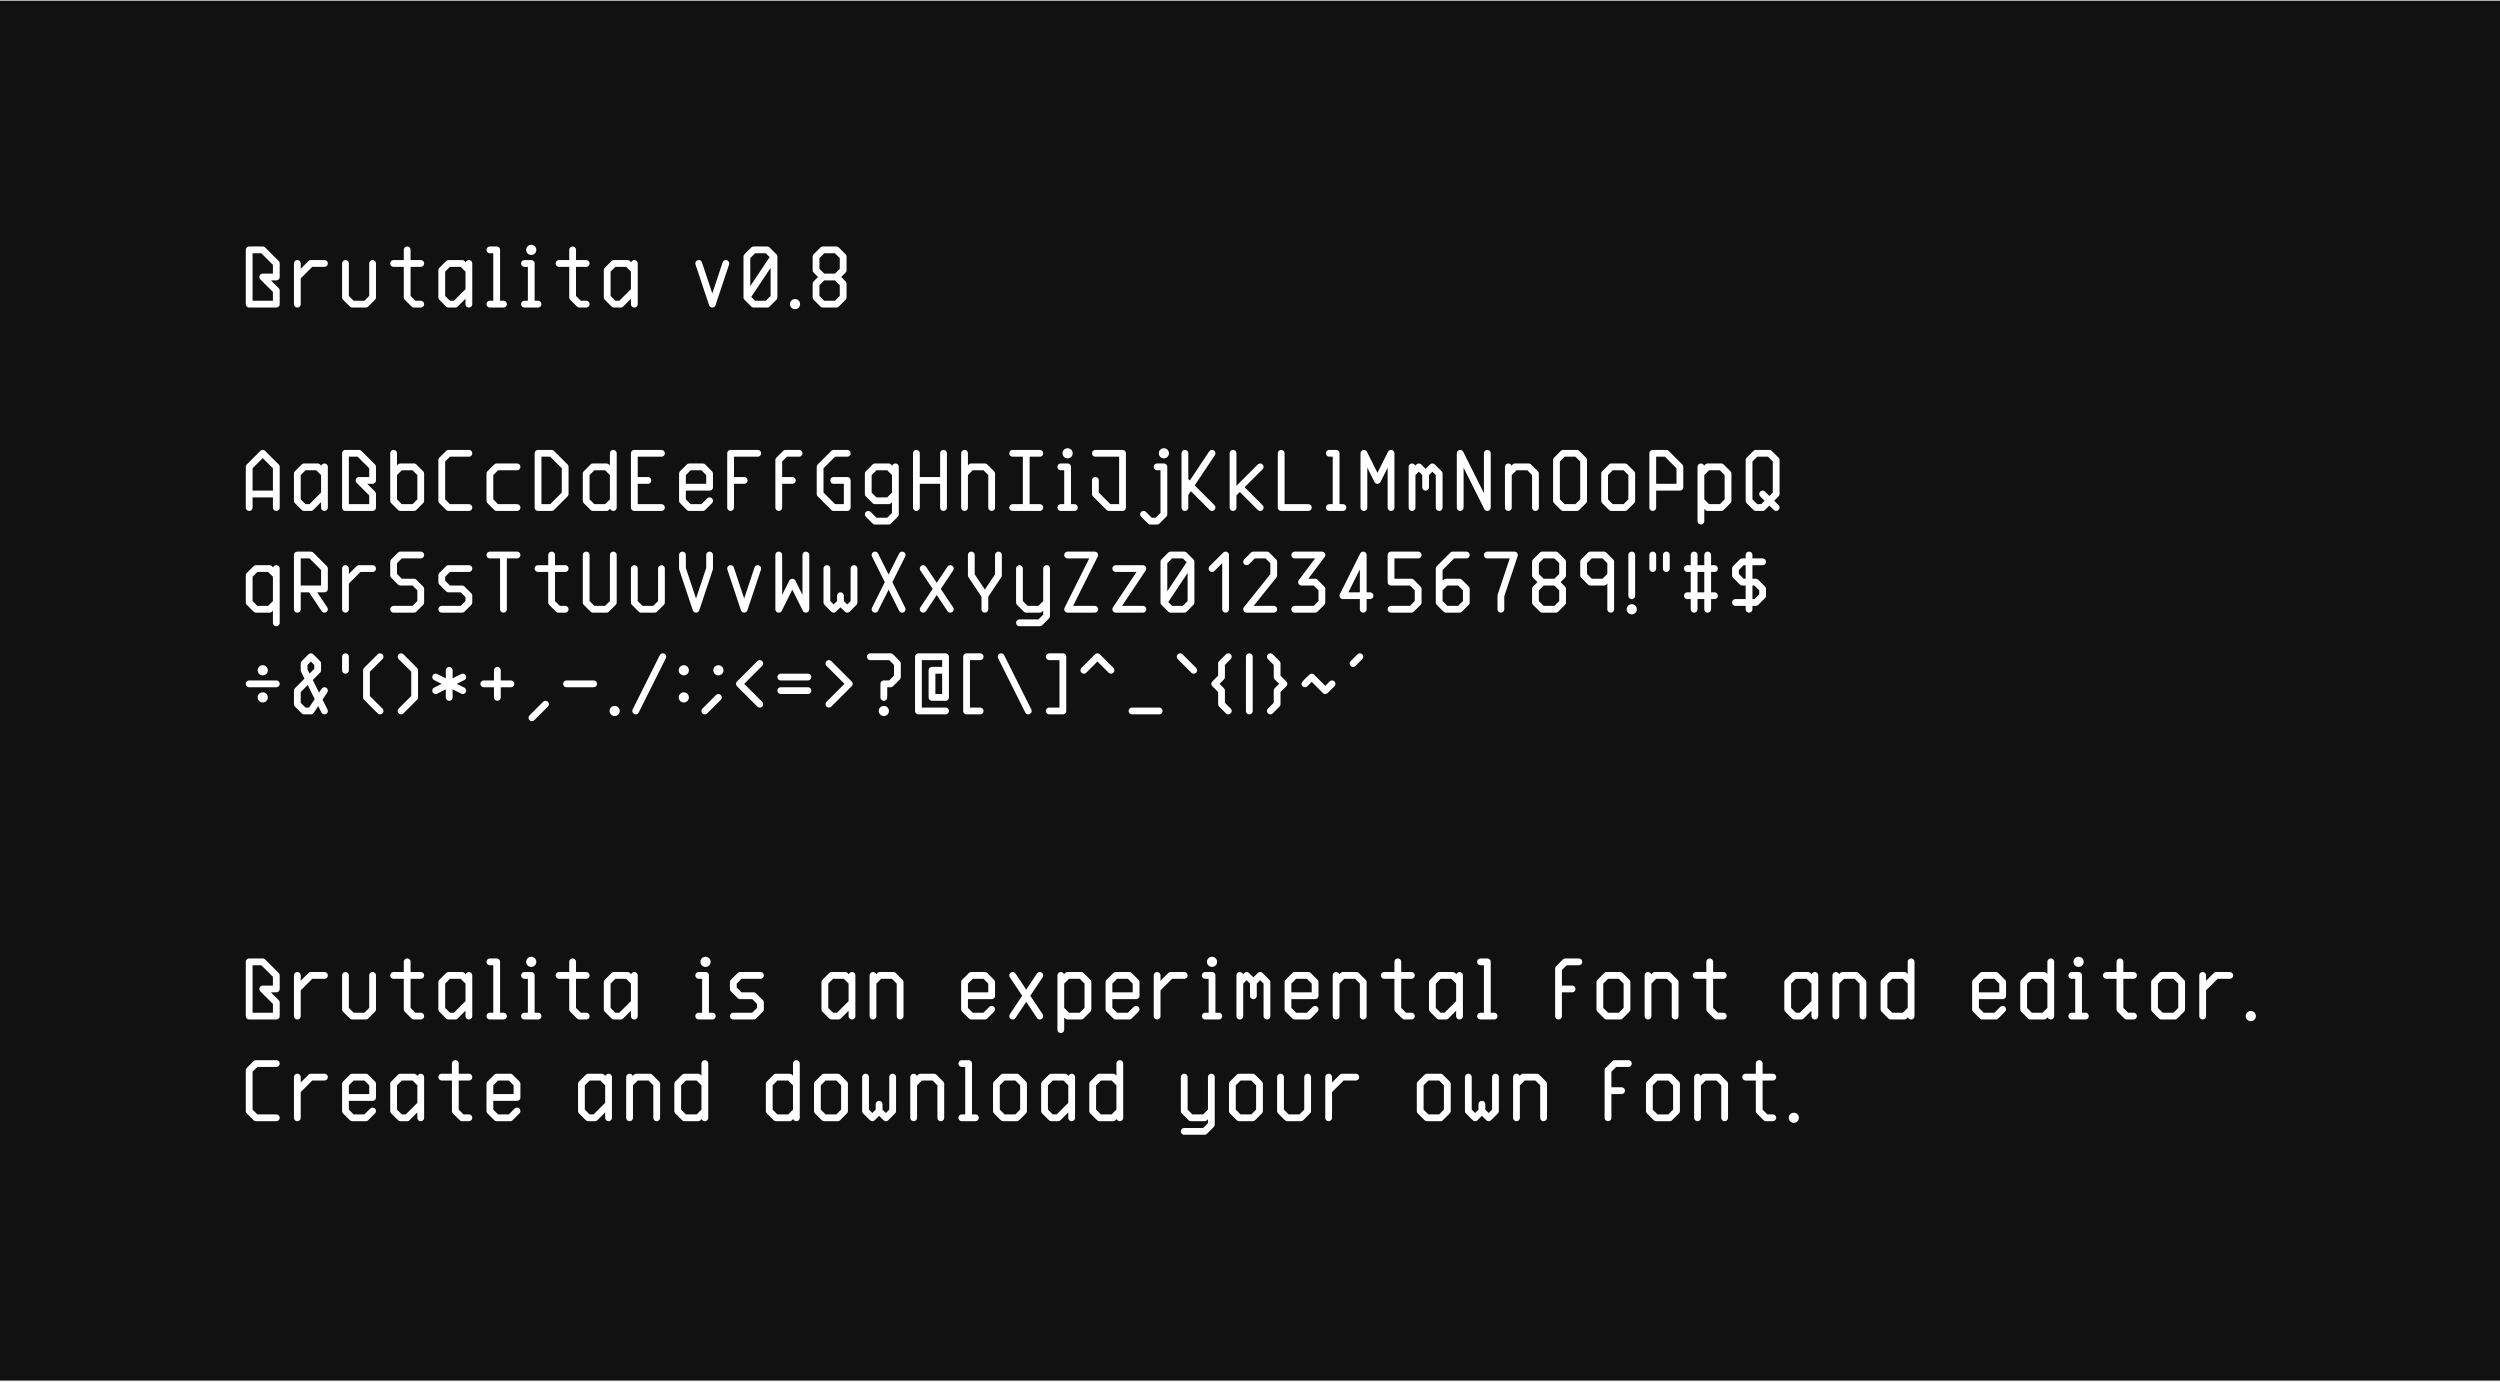
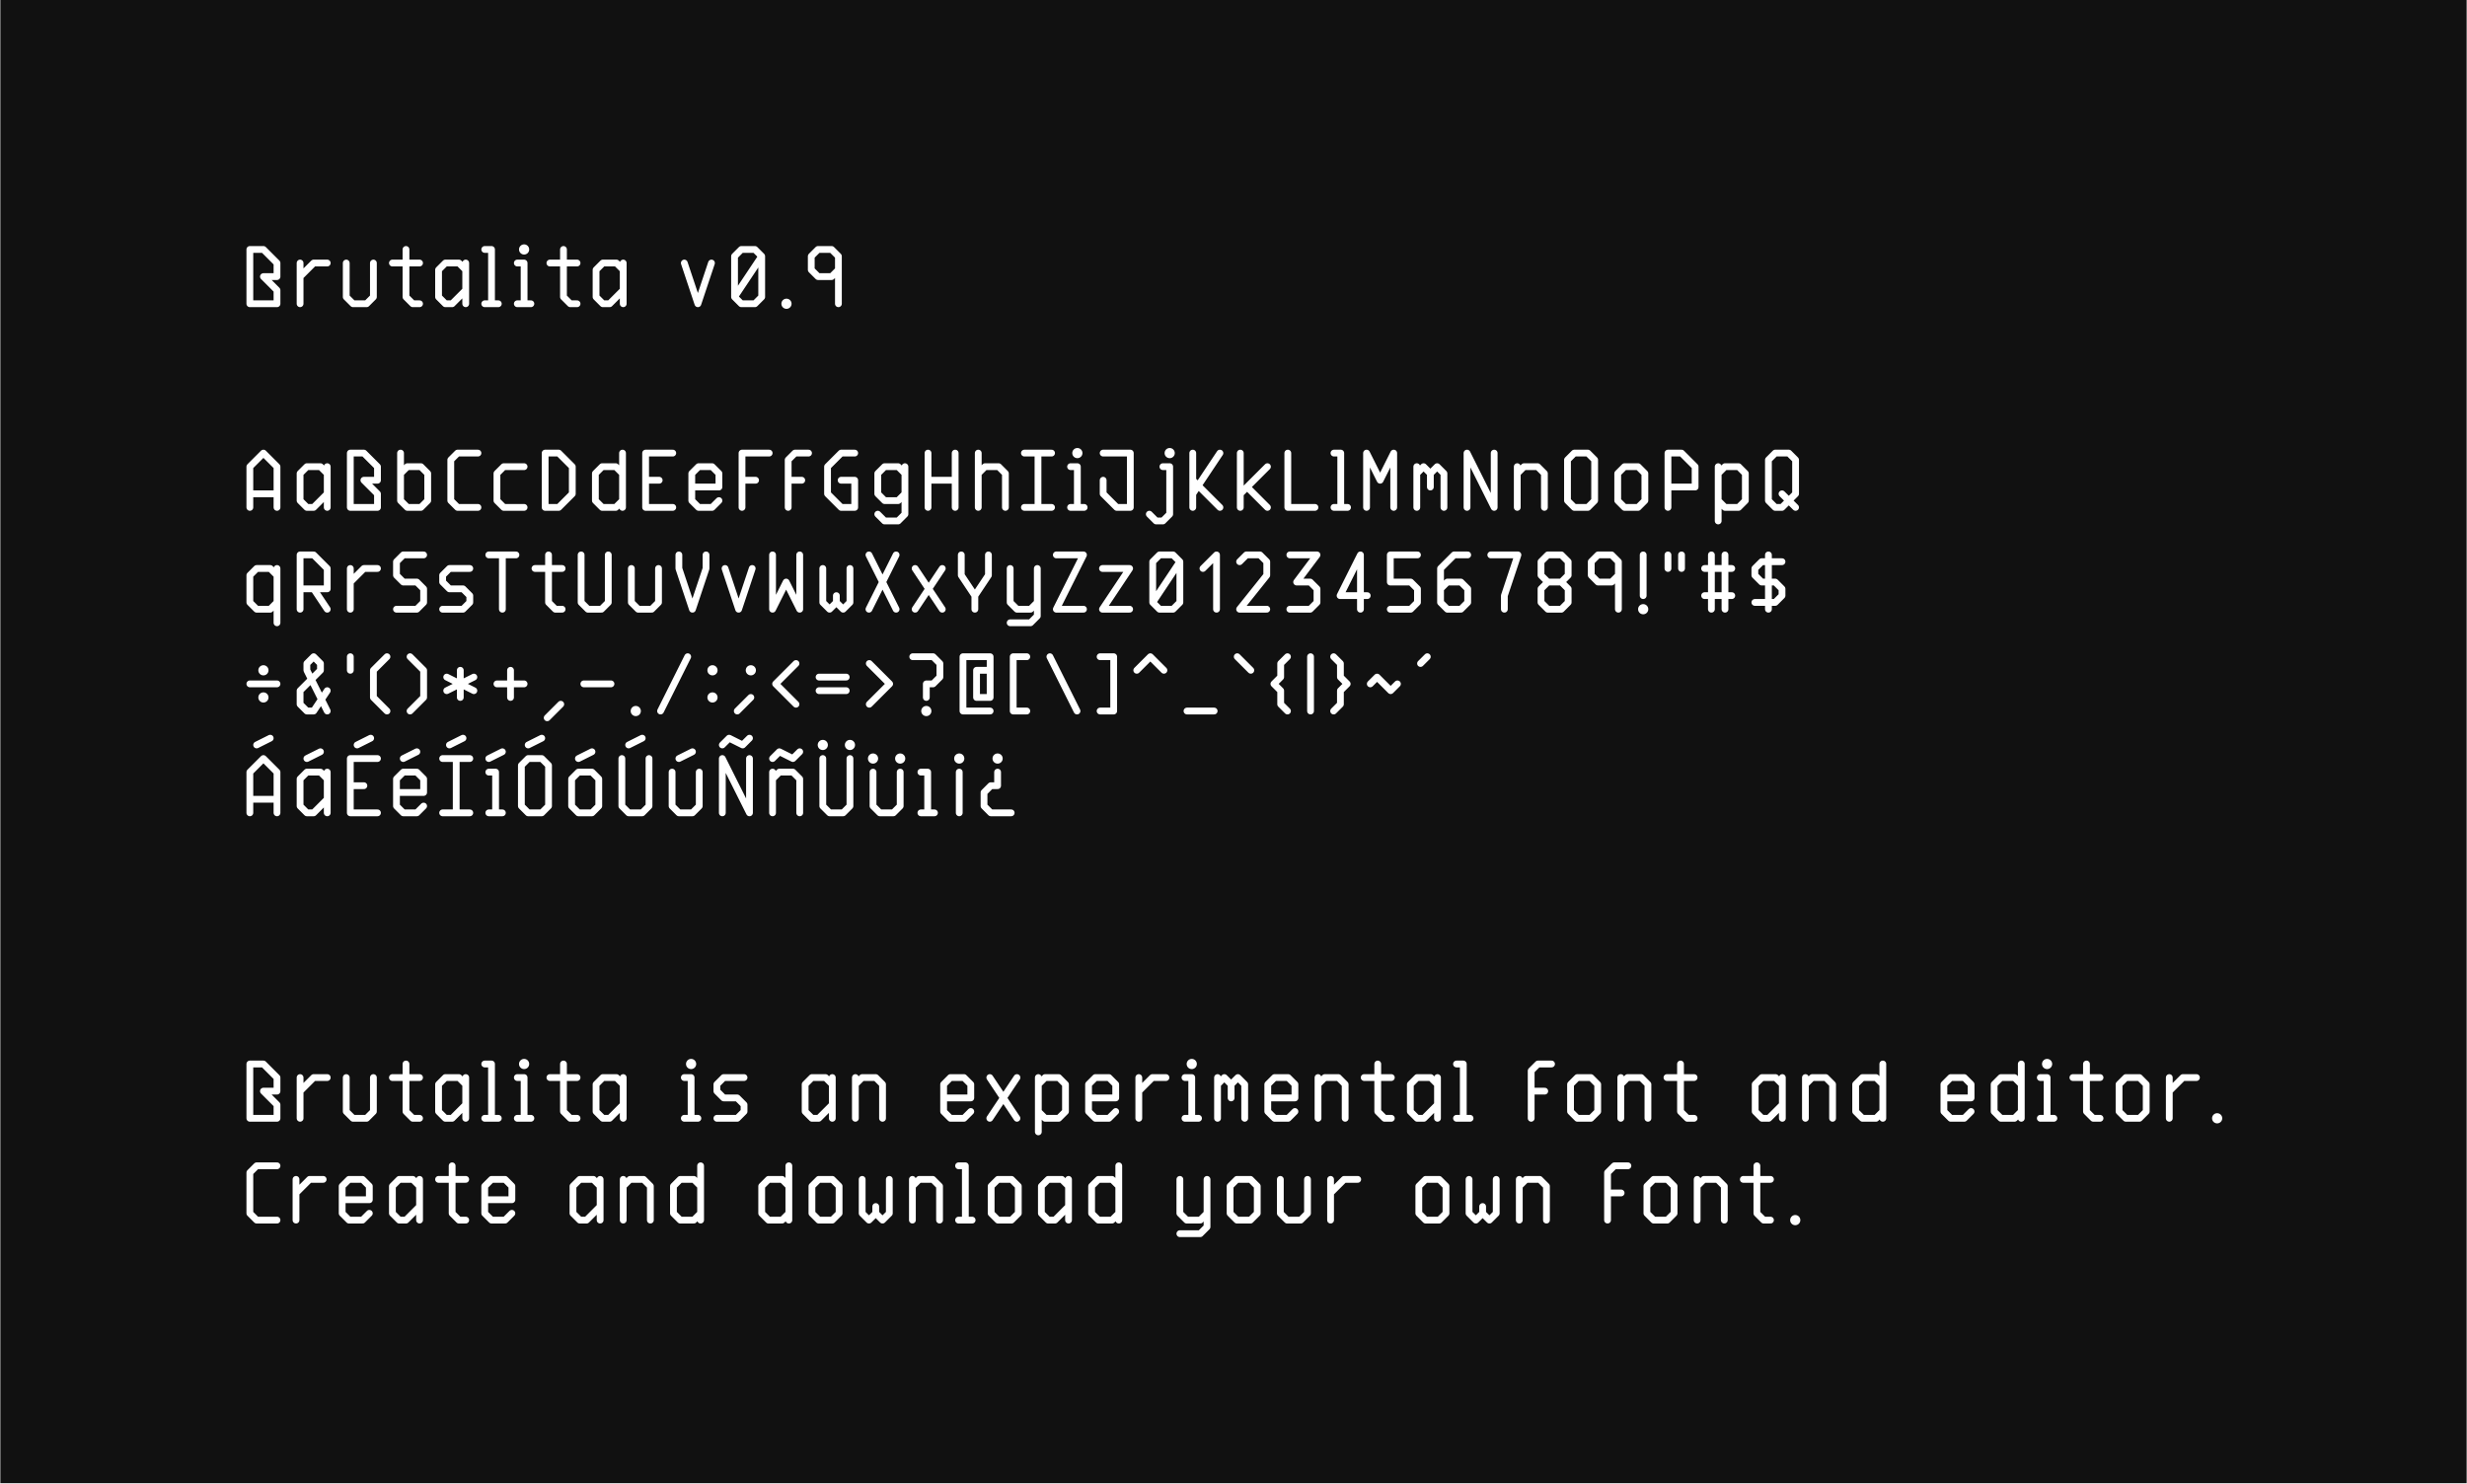
- <svg xmlns="http://www.w3.org/2000/svg" width="800" height="442" viewBox="-70.4 -73.5 737.4 407">
-   <rect x="-70.4" y="-73.5" width="737.4" height="407" fill="#111" />
+ <svg xmlns="http://www.w3.org/2000/svg" width="800" height="481" viewBox="-70.1 -73.5 726.6 437">
+   <rect x="-70.1" y="-73.5" width="726.6" height="437" fill="#111" />
  <g fill="none" stroke="#fff" stroke-width="2" stroke-linecap="round" stroke-linejoin="round">
-     <path d="M 3.1,0 L 7.1,0 11.1,4 11.1,8 7.1,8 11.1,12 11.1,16 3.1,16 3.1,0 M 17.3,4 L 17.3,16 M 17.3,8 L 21.3,4 25.3,4 M 31.5,4 L 31.5,14 33.5,16 37.5,16 39.5,14 39.5,4 M 45.7,4 L 53.7,4 M 49.7,0 L 49.7,14 51.7,16 53.7,16 M 61.9,4 L 65.9,4 67.9,6 67.9,12 63.9,16 61.9,16 59.9,14 59.9,6 61.9,4 M 67.9,4 L 67.9,16 M 74.1,0 L 76.1,0 76.1,16 74.1,16 78.1,16 M 84.3,4 L 86.3,4 86.3,16 84.3,16 88.3,16 M 94.5,4 L 102.5,4 M 98.5,0 L 98.5,14 100.5,16 102.5,16 M 110.7,4 L 114.7,4 116.7,6 116.7,12 112.7,16 110.7,16 108.7,14 108.7,6 110.7,4 M 116.7,4 L 116.7,16 M 135.7,4 L 139.7,16 143.7,4 M 149.9,2 L 151.9,0 155.9,0 157.9,2 157.9,14 155.9,16 151.9,16 149.9,14 149.9,2 M 157.9,2 L 149.9,14 M 170.3,2 L 172.3,0 176.3,0 178.3,2 178.3,6 176.3,8 174.3,8 176.3,8 178.3,10 178.3,14 176.3,16 172.3,16 170.3,14 170.3,10 172.3,8 174.3,8 172.3,8 170.3,6 170.3,2 M 3.1,76 L 3.1,64 7.1,60 11.1,64 11.1,76 M 3.1,72 L 11.1,72 M 19.3,64 L 23.3,64 25.3,66 25.3,72 21.3,76 19.3,76 17.3,74 17.3,66 19.3,64 M 25.3,64 L 25.3,76 M 31.5,60 L 35.5,60 39.5,64 39.5,68 35.5,68 39.5,72 39.5,76 31.5,76 31.5,60 M 45.7,60 L 45.7,66 47.7,64 51.7,64 53.7,66 53.7,74 51.7,76 47.7,76 45.7,74 45.7,66 M 67.9,60 L 61.9,60 59.9,62 59.9,74 61.9,76 67.9,76 M 82.1,64 L 76.1,64 74.1,66 74.1,74 76.1,76 82.1,76 M 88.3,60 L 92.3,60 96.3,64 96.3,72 92.3,76 88.3,76 88.3,60 M 110.5,60 L 110.5,66 108.5,64 104.5,64 102.5,66 102.5,74 104.5,76 108.5,76 110.5,74 110.5,66 110.5,76 M 124.7,60 L 116.7,60 116.7,76 124.7,76 M 116.7,68 L 120.7,68 M 130.9,70 L 138.9,70 138.9,66 136.9,64 132.9,64 130.9,66 130.9,74 132.9,76 136.9,76 138.9,74 M 153.1,60 L 145.1,60 145.1,76 M 145.1,68 L 149.1,68 M 165.3,60 L 161.3,60 159.3,62 159.3,76 M 159.3,68 L 163.3,68 M 179.5,60 L 175.5,60 171.5,64 171.5,72 175.5,76 179.5,76 179.5,68 175.5,68 M 193.7,64 L 193.7,78 191.7,80 187.7,80 185.7,78 M 187.7,64 L 191.7,64 193.7,66 193.7,72 191.7,74 187.7,74 185.7,72 185.7,66 187.7,64 M 199.9,60 L 199.9,76 M 207.9,60 L 207.9,76 M 199.9,68 L 207.9,68 M 214.1,60 L 214.1,76 M 214.1,66 L 216.1,64 220.1,64 222.1,66 222.1,76 M 228.3,60 L 236.3,60 M 228.3,76 L 236.3,76 M 232.3,60 L 232.3,76 M 242.5,64 L 244.5,64 244.5,76 242.5,76 246.5,76 M 252.7,60 L 260.7,60 260.7,76 256.7,76 252.7,72 252.7,68 M 270.9,64 L 272.9,64 272.9,78 270.9,80 268.9,80 266.9,78 M 279.1,60 L 279.1,76 M 287.1,60 L 279.1,72 M 279.1,68 L 287.1,76 M 293.3,60 L 293.3,76 M 301.3,64 L 293.3,72 M 295.3,70 L 301.3,76 M 307.5,60 L 307.5,76 315.5,76 M 321.7,60 L 323.7,60 323.7,76 321.7,76 325.7,76 M 331.9,76 L 331.9,60 335.9,68 339.9,60 339.9,76 M 346.1,76 L 346.1,66 348.1,64 350.1,66 350.1,70 350.1,66 352.1,64 354.1,66 354.1,76 M 346.1,64 L 346.1,68 M 360.3,76 L 360.3,60 368.3,76 368.3,60 M 374.5,64 L 374.5,76 M 374.5,66 L 376.5,64 380.5,64 382.5,66 382.5,76 M 388.7,62 L 390.7,60 394.7,60 396.7,62 396.7,74 394.7,76 390.7,76 388.7,74 388.7,62 M 402.9,66 L 404.9,64 408.9,64 410.9,66 410.9,74 408.9,76 404.9,76 402.9,74 402.9,66 M 417.1,70 L 425.1,70 425.1,64 421.1,60 417.1,60 417.1,76 M 433.3,64 L 437.3,64 439.3,66 439.3,74 437.3,76 433.3,76 431.3,74 431.3,66 433.3,64 M 431.3,64 L 431.3,80 M 445.5,62 L 447.5,60 451.5,60 453.5,62 453.5,72 449.5,76 447.5,76 445.5,74 445.5,62 M 449.5,72 L 453.5,76 M 5.1,94 L 9.1,94 11.1,96 11.1,104 9.1,106 5.1,106 3.1,104 3.1,96 5.1,94 M 11.1,94 L 11.1,110 M 17.3,100 L 25.3,100 25.3,94 21.3,90 17.3,90 17.3,106 M 21.3,100 L 25.3,106 M 31.5,94 L 31.5,106 M 31.5,98 L 35.5,94 39.5,94 M 53.7,90 L 47.7,90 45.7,92 45.7,96 47.7,98 51.7,98 53.7,100 53.7,104 51.7,106 45.7,106 M 67.9,94 L 61.9,94 59.9,96 59.9,98 61.9,100 65.9,100 67.9,102 67.9,104 65.9,106 59.9,106 M 74.1,90 L 82.1,90 M 78.1,90 L 78.1,106 M 88.3,94 L 96.3,94 M 92.3,90 L 92.3,104 94.3,106 96.3,106 M 102.5,90 L 102.5,104 104.5,106 108.5,106 110.5,104 110.5,90 M 116.7,94 L 116.7,104 118.7,106 122.7,106 124.7,104 124.7,94 M 130.9,90 L 130.9,94 134.9,106 138.9,94 138.9,90 M 145.1,94 L 149.1,106 153.1,94 M 159.3,90 L 159.3,106 163.3,98 167.3,106 167.3,90 M 173.5,94 L 173.5,104 175.5,106 177.5,104 177.5,102 177.5,104 179.5,106 181.5,104 181.5,94 M 187.7,90 L 195.7,106 M 195.7,90 L 187.7,106 M 201.9,94 L 209.9,106 M 209.9,94 L 201.9,106 M 220.1,102 L 220.1,106 M 216.1,90 L 216.1,96 220.1,102 224.1,96 224.1,90 M 230.3,94 L 230.3,104 232.3,106 236.3,106 238.3,104 238.3,94 M 238.3,104 L 238.3,108 236.3,110 230.3,110 M 244.5,90 L 252.5,90 244.5,106 252.5,106 M 258.7,94 L 266.7,94 258.7,106 266.7,106 M 272.9,92 L 274.9,90 278.9,90 280.9,92 280.9,104 278.9,106 274.9,106 272.9,104 272.9,92 M 280.9,92 L 272.9,104 M 287.1,94 L 291.1,90 291.1,106 M 297.3,92 L 299.3,90 303.3,90 305.3,92 305.3,96 297.3,106 305.3,106 M 311.5,90 L 319.5,90 313.5,98 317.5,98 319.5,100 319.5,104 317.5,106 311.5,106 M 331.7,106 L 331.7,90 325.7,102 333.7,102 M 347.9,90 L 339.9,90 339.9,98 345.9,98 347.9,100 347.9,104 345.9,106 339.9,106 M 362.1,90 L 358.1,90 354.1,94 354.1,104 356.1,106 360.1,106 362.1,104 362.1,100 360.1,98 356.1,98 354.1,100 M 368.3,90 L 376.3,90 372.3,102 372.3,106 M 382.5,92 L 384.5,90 388.5,90 390.5,92 390.5,96 388.5,98 386.5,98 388.5,98 390.5,100 390.5,104 388.5,106 384.5,106 382.5,104 382.5,100 384.5,98 386.5,98 384.5,98 382.5,96 382.5,92 M 404.7,96 L 402.7,98 398.7,98 396.7,96 396.7,92 398.7,90 402.7,90 404.7,92 404.7,106 M 410.9,90 L 410.9,102 M 417.1,90 L 417.1,94 M 421.1,90 L 421.1,94 M 429.3,90 L 429.3,106 M 433.3,90 L 433.3,106 M 427.3,94 L 435.3,94 M 427.3,102 L 435.3,102 M 445.5,90 L 445.5,106 M 449.5,92 L 443.5,92 441.5,94 441.5,96 443.5,98 447.5,98 449.5,100 449.5,102 447.5,104 441.5,104 M 3.1,128 L 11.1,128 M 25.3,130 L 21.3,136 19.3,136 17.3,134 17.3,130 21.3,126 23.3,124 23.3,122 21.3,120 19.3,122 19.3,124 25.3,136 M 31.5,120 L 31.5,124 M 41.7,120 L 37.7,124 37.7,132 41.7,136 M 47.9,120 L 51.9,124 51.9,132 47.9,136 M 62.1,124 L 62.1,132 M 58.1,126 L 66.1,130 M 58.1,130 L 66.1,126 M 76.3,124 L 76.3,132 M 72.3,128 L 80.3,128 M 90.5,134 L 86.5,138 M 96.7,128 L 104.7,128 M 117.1,136 L 125.1,120 M 137.5,136 L 141.5,132 M 153.7,122 L 147.7,128 153.7,134 M 159.9,126 L 167.9,126 M 159.9,130 L 167.9,130 M 174.1,122 L 180.1,128 174.1,134 M 186.3,120 L 192.3,120 194.3,122 194.3,126 192.3,128 190.3,128 190.3,132 M 208.5,124 L 204.5,124 204.5,132 208.5,132 208.5,120 200.5,120 200.5,136 208.5,136 M 218.7,120 L 214.7,120 214.7,136 218.7,136 M 224.9,120 L 232.9,136 M 239.1,120 L 243.1,120 243.1,136 239.1,136 M 249.3,124 L 253.3,120 257.3,124 M 263.5,136 L 271.5,136 M 277.7,120 L 281.7,124 M 291.9,120 L 289.9,122 289.9,126 287.9,128 289.9,130 289.9,134 291.9,136 M 298.1,120 L 298.1,136 M 304.3,120 L 306.3,122 306.3,126 308.3,128 306.3,130 306.3,134 304.3,136 M 314.5,128 L 316.5,126 320.5,130 322.5,128 M 328.7,122 L 330.7,120 M 3.1,210 L 7.1,210 11.1,214 11.1,218 7.1,218 11.1,222 11.1,226 3.1,226 3.1,210 M 17.3,214 L 17.3,226 M 17.3,218 L 21.3,214 25.3,214 M 31.5,214 L 31.5,224 33.5,226 37.5,226 39.5,224 39.5,214 M 45.7,214 L 53.7,214 M 49.7,210 L 49.7,224 51.7,226 53.7,226 M 61.9,214 L 65.9,214 67.9,216 67.9,222 63.9,226 61.9,226 59.9,224 59.9,216 61.9,214 M 67.9,214 L 67.9,226 M 74.1,210 L 76.1,210 76.1,226 74.1,226 78.1,226 M 84.3,214 L 86.3,214 86.3,226 84.3,226 88.3,226 M 94.5,214 L 102.5,214 M 98.5,210 L 98.5,224 100.5,226 102.5,226 M 110.7,214 L 114.7,214 116.7,216 116.7,222 112.7,226 110.7,226 108.7,224 108.7,216 110.7,214 M 116.7,214 L 116.7,226 M 135.7,214 L 137.7,214 137.7,226 135.7,226 139.7,226 M 153.9,214 L 147.9,214 145.9,216 145.9,218 147.9,220 151.9,220 153.9,222 153.9,224 151.9,226 145.9,226 M 174.9,214 L 178.9,214 180.9,216 180.9,222 176.9,226 174.9,226 172.9,224 172.9,216 174.9,214 M 180.9,214 L 180.9,226 M 187.1,214 L 187.1,226 M 187.1,216 L 189.1,214 193.1,214 195.1,216 195.1,226 M 214.1,220 L 222.1,220 222.1,216 220.1,214 216.1,214 214.1,216 214.1,224 216.1,226 220.1,226 222.1,224 M 228.3,214 L 236.3,226 M 236.3,214 L 228.3,226 M 244.5,214 L 248.5,214 250.5,216 250.5,224 248.5,226 244.5,226 242.5,224 242.5,216 244.5,214 M 242.5,214 L 242.5,230 M 256.7,220 L 264.7,220 264.7,216 262.7,214 258.7,214 256.7,216 256.7,224 258.7,226 262.7,226 264.7,224 M 270.9,214 L 270.9,226 M 270.9,218 L 274.9,214 278.9,214 M 285.1,214 L 287.1,214 287.1,226 285.1,226 289.1,226 M 295.3,226 L 295.3,216 297.3,214 299.3,216 299.3,220 299.3,216 301.3,214 303.3,216 303.3,226 M 295.3,214 L 295.3,218 M 309.5,220 L 317.5,220 317.5,216 315.5,214 311.5,214 309.5,216 309.5,224 311.5,226 315.5,226 317.5,224 M 323.7,214 L 323.7,226 M 323.7,216 L 325.7,214 329.7,214 331.7,216 331.7,226 M 337.9,214 L 345.9,214 M 341.9,210 L 341.9,224 343.9,226 345.9,226 M 354.1,214 L 358.1,214 360.1,216 360.1,222 356.1,226 354.1,226 352.1,224 352.1,216 354.1,214 M 360.1,214 L 360.1,226 M 366.3,210 L 368.3,210 368.3,226 366.3,226 370.3,226 M 395.3,210 L 391.3,210 389.3,212 389.3,226 M 389.3,218 L 393.3,218 M 401.5,216 L 403.5,214 407.5,214 409.5,216 409.5,224 407.5,226 403.5,226 401.5,224 401.5,216 M 415.7,214 L 415.7,226 M 415.7,216 L 417.7,214 421.7,214 423.7,216 423.7,226 M 429.9,214 L 437.9,214 M 433.9,210 L 433.9,224 435.9,226 437.9,226 M 458.9,214 L 462.9,214 464.9,216 464.9,222 460.9,226 458.9,226 456.9,224 456.9,216 458.9,214 M 464.9,214 L 464.9,226 M 471.1,214 L 471.1,226 M 471.1,216 L 473.1,214 477.1,214 479.1,216 479.1,226 M 493.3,210 L 493.3,216 491.3,214 487.3,214 485.3,216 485.3,224 487.3,226 491.3,226 493.3,224 493.3,216 493.3,226 M 512.3,220 L 520.3,220 520.3,216 518.3,214 514.3,214 512.3,216 512.3,224 514.3,226 518.3,226 520.3,224 M 534.5,210 L 534.5,216 532.5,214 528.5,214 526.5,216 526.5,224 528.5,226 532.5,226 534.5,224 534.5,216 534.5,226 M 540.7,214 L 542.7,214 542.7,226 540.7,226 544.7,226 M 550.9,214 L 558.9,214 M 554.9,210 L 554.9,224 556.9,226 558.9,226 M 565.1,216 L 567.1,214 571.1,214 573.1,216 573.1,224 571.1,226 567.1,226 565.1,224 565.1,216 M 579.3,214 L 579.3,226 M 579.3,218 L 583.3,214 587.3,214 M 11.1,240 L 5.1,240 3.1,242 3.1,254 5.1,256 11.1,256 M 17.3,244 L 17.3,256 M 17.3,248 L 21.3,244 25.3,244 M 31.5,250 L 39.5,250 39.5,246 37.5,244 33.5,244 31.5,246 31.5,254 33.5,256 37.5,256 39.5,254 M 47.7,244 L 51.7,244 53.7,246 53.7,252 49.7,256 47.7,256 45.7,254 45.7,246 47.7,244 M 53.7,244 L 53.7,256 M 59.9,244 L 67.9,244 M 63.9,240 L 63.9,254 65.9,256 67.9,256 M 74.1,250 L 82.1,250 82.1,246 80.1,244 76.1,244 74.1,246 74.1,254 76.1,256 80.1,256 82.1,254 M 103.1,244 L 107.1,244 109.1,246 109.1,252 105.1,256 103.1,256 101.1,254 101.1,246 103.1,244 M 109.1,244 L 109.1,256 M 115.3,244 L 115.3,256 M 115.3,246 L 117.3,244 121.3,244 123.3,246 123.3,256 M 137.5,240 L 137.5,246 135.5,244 131.5,244 129.5,246 129.5,254 131.5,256 135.5,256 137.5,254 137.5,246 137.5,256 M 164.5,240 L 164.5,246 162.5,244 158.5,244 156.5,246 156.5,254 158.5,256 162.5,256 164.5,254 164.5,246 164.5,256 M 170.7,246 L 172.7,244 176.7,244 178.7,246 178.7,254 176.7,256 172.7,256 170.7,254 170.7,246 M 184.9,244 L 184.9,254 186.9,256 188.9,254 188.9,252 188.9,254 190.9,256 192.9,254 192.9,244 M 199.1,244 L 199.1,256 M 199.1,246 L 201.1,244 205.1,244 207.1,246 207.1,256 M 213.3,240 L 215.3,240 215.3,256 213.3,256 217.3,256 M 223.5,246 L 225.5,244 229.5,244 231.5,246 231.5,254 229.5,256 225.5,256 223.5,254 223.5,246 M 239.7,244 L 243.7,244 245.7,246 245.7,252 241.7,256 239.7,256 237.7,254 237.7,246 239.7,244 M 245.7,244 L 245.7,256 M 259.9,240 L 259.9,246 257.9,244 253.9,244 251.9,246 251.9,254 253.9,256 257.9,256 259.9,254 259.9,246 259.9,256 M 278.9,244 L 278.9,254 280.9,256 284.9,256 286.9,254 286.9,244 M 286.9,254 L 286.9,258 284.9,260 278.9,260 M 293.1,246 L 295.1,244 299.1,244 301.1,246 301.1,254 299.1,256 295.1,256 293.1,254 293.1,246 M 307.3,244 L 307.3,254 309.3,256 313.3,256 315.3,254 315.3,244 M 321.5,244 L 321.5,256 M 321.5,248 L 325.5,244 329.5,244 M 348.5,246 L 350.5,244 354.5,244 356.5,246 356.5,254 354.5,256 350.5,256 348.5,254 348.5,246 M 362.7,244 L 362.7,254 364.7,256 366.7,254 366.7,252 366.7,254 368.7,256 370.7,254 370.7,244 M 376.9,244 L 376.9,256 M 376.9,246 L 378.9,244 382.9,244 384.9,246 384.9,256 M 409.9,240 L 405.9,240 403.9,242 403.9,256 M 403.9,248 L 407.9,248 M 416.1,246 L 418.1,244 422.1,244 424.1,246 424.1,254 422.1,256 418.1,256 416.1,254 416.1,246 M 430.3,244 L 430.3,256 M 430.3,246 L 432.3,244 436.3,244 438.3,246 438.3,256 M 444.5,244 L 452.5,244 M 448.5,240 L 448.5,254 450.5,256 452.5,256" />
-     <circle cx="86.3" cy="0" r="1.5" fill="#fff" stroke="none" />
-     <circle cx="164.1" cy="16" r="1.5" fill="#fff" stroke="none" />
-     <circle cx="244.5" cy="60" r="1.5" fill="#fff" stroke="none" />
-     <circle cx="272.9" cy="60" r="1.5" fill="#fff" stroke="none" />
-     <circle cx="410.9" cy="106" r="1.5" fill="#fff" stroke="none" />
-     <circle cx="7.1" cy="124" r="1.5" fill="#fff" stroke="none" />
-     <circle cx="7.1" cy="132" r="1.5" fill="#fff" stroke="none" />
-     <circle cx="110.9" cy="136" r="1.5" fill="#fff" stroke="none" />
-     <circle cx="131.3" cy="124" r="1.5" fill="#fff" stroke="none" />
-     <circle cx="131.3" cy="132" r="1.5" fill="#fff" stroke="none" />
-     <circle cx="141.5" cy="124" r="1.5" fill="#fff" stroke="none" />
-     <circle cx="190.3" cy="136" r="1.5" fill="#fff" stroke="none" />
-     <circle cx="86.3" cy="210" r="1.5" fill="#fff" stroke="none" />
-     <circle cx="137.7" cy="210" r="1.5" fill="#fff" stroke="none" />
-     <circle cx="287.1" cy="210" r="1.5" fill="#fff" stroke="none" />
-     <circle cx="542.7" cy="210" r="1.5" fill="#fff" stroke="none" />
-     <circle cx="593.5" cy="226" r="1.5" fill="#fff" stroke="none" />
-     <circle cx="458.7" cy="256" r="1.5" fill="#fff" stroke="none" />
+     <path d="M 3.4,0 L 7.4,0 11.4,4 11.4,8 7.4,8 11.4,12 11.4,16 3.4,16 3.4,0 M 18.2,4 L 18.2,16 M 18.2,8 L 22.2,4 26.2,4 M 31.8,4 L 31.8,14 33.8,16 37.8,16 39.8,14 39.8,4 M 45.4,4 L 53.4,4 M 49.4,0 L 49.4,14 51.4,16 53.4,16 M 61,4 L 65,4 67,6 67,12 63,16 61,16 59,14 59,6 61,4 M 67,4 L 67,16 M 72.6,0 L 74.6,0 74.6,16 72.6,16 76.6,16 M 82.2,4 L 84.2,4 84.2,16 82.2,16 86.2,16 M 91.8,4 L 99.8,4 M 95.8,0 L 95.8,14 97.8,16 99.8,16 M 107.4,4 L 111.4,4 113.4,6 113.4,12 109.4,16 107.4,16 105.4,14 105.4,6 107.4,4 M 113.4,4 L 113.4,16 M 131.4,4 L 135.4,16 139.4,4 M 146.2,2 L 148.2,0 152.2,0 154.2,2 154.2,14 152.2,16 148.2,16 146.2,14 146.2,2 M 154.2,2 L 146.2,14 M 176.8,6 L 174.8,8 170.8,8 168.8,6 168.8,2 170.8,0 174.8,0 176.8,2 176.8,16 M 3.4,76 L 3.4,64 7.4,60 11.4,64 11.4,76 M 3.4,72 L 11.4,72 M 20.2,64 L 24.2,64 26.2,66 26.2,72 22.2,76 20.2,76 18.2,74 18.2,66 20.2,64 M 26.2,64 L 26.2,76 M 33,60 L 37,60 41,64 41,68 37,68 41,72 41,76 33,76 33,60 M 47.8,60 L 47.8,66 49.8,64 53.8,64 55.8,66 55.8,74 53.8,76 49.8,76 47.8,74 47.8,66 M 70.6,60 L 64.6,60 62.6,62 62.6,74 64.6,76 70.6,76 M 84.2,64 L 78.2,64 76.2,66 76.2,74 78.2,76 84.2,76 M 90.4,60 L 94.4,60 98.4,64 98.4,72 94.4,76 90.4,76 90.4,60 M 113.2,60 L 113.2,66 111.2,64 107.2,64 105.2,66 105.2,74 107.2,76 111.2,76 113.2,74 113.2,66 113.2,76 M 128,60 L 120,60 120,76 128,76 M 120,68 L 124,68 M 133.6,70 L 141.6,70 141.6,66 139.6,64 135.6,64 133.6,66 133.6,74 135.6,76 139.6,76 141.6,74 M 156.4,60 L 148.4,60 148.4,76 M 148.4,68 L 152.4,68 M 168,60 L 164,60 162,62 162,76 M 162,68 L 166,68 M 181.6,60 L 177.6,60 173.6,64 173.6,72 177.6,76 181.6,76 181.6,68 177.6,68 M 196.4,64 L 196.4,78 194.4,80 190.4,80 188.4,78 M 190.4,64 L 194.4,64 196.4,66 196.4,72 194.4,74 190.4,74 188.4,72 188.4,66 190.4,64 M 203.2,60 L 203.2,76 M 211.2,60 L 211.2,76 M 203.2,68 L 211.2,68 M 218,60 L 218,76 M 218,66 L 220,64 224,64 226,66 226,76 M 231.6,60 L 239.6,60 M 231.6,76 L 239.6,76 M 235.6,60 L 235.6,76 M 245.2,64 L 247.2,64 247.2,76 245.2,76 249.2,76 M 254.8,60 L 262.8,60 262.8,76 258.8,76 254.8,72 254.8,68 M 272.4,64 L 274.4,64 274.4,78 272.4,80 270.4,80 268.4,78 M 281.2,60 L 281.2,76 M 289.2,60 L 281.2,72 M 281.2,68 L 289.2,76 M 295.2,60 L 295.2,76 M 303.2,64 L 295.2,72 M 297.2,70 L 303.2,76 M 309.2,60 L 309.2,76 317.2,76 M 322.8,60 L 324.8,60 324.8,76 322.8,76 326.8,76 M 332.4,76 L 332.4,60 336.4,68 340.4,60 340.4,76 M 347.2,76 L 347.2,66 349.2,64 351.2,66 351.2,70 351.2,66 353.2,64 355.2,66 355.2,76 M 347.2,64 L 347.2,68 M 362,76 L 362,60 370,76 370,60 M 376.8,64 L 376.8,76 M 376.8,66 L 378.8,64 382.8,64 384.8,66 384.8,76 M 391.6,62 L 393.6,60 397.6,60 399.6,62 399.6,74 397.6,76 393.6,76 391.6,74 391.6,62 M 406.4,66 L 408.4,64 412.4,64 414.4,66 414.4,74 412.4,76 408.4,76 406.4,74 406.4,66 M 421.2,70 L 429.2,70 429.2,64 425.2,60 421.2,60 421.2,76 M 438,64 L 442,64 444,66 444,74 442,76 438,76 436,74 436,66 438,64 M 436,64 L 436,80 M 450.8,62 L 452.8,60 456.8,60 458.8,62 458.8,72 454.8,76 452.8,76 450.8,74 450.8,62 M 454.8,72 L 458.8,76 M 5.4,94 L 9.4,94 11.4,96 11.4,104 9.4,106 5.4,106 3.4,104 3.4,96 5.4,94 M 11.4,94 L 11.4,110 M 18.2,100 L 26.2,100 26.2,94 22.2,90 18.2,90 18.2,106 M 22.2,100 L 26.2,106 M 33,94 L 33,106 M 33,98 L 37,94 41,94 M 54.6,90 L 48.6,90 46.6,92 46.6,96 48.6,98 52.6,98 54.6,100 54.6,104 52.6,106 46.6,106 M 68.2,94 L 62.2,94 60.2,96 60.2,98 62.2,100 66.2,100 68.2,102 68.2,104 66.2,106 60.2,106 M 73.8,90 L 81.8,90 M 77.8,90 L 77.8,106 M 87.4,94 L 95.4,94 M 91.4,90 L 91.4,104 93.4,106 95.4,106 M 101,90 L 101,104 103,106 107,106 109,104 109,90 M 115.8,94 L 115.8,104 117.8,106 121.8,106 123.8,104 123.8,94 M 129.8,90 L 129.8,94 133.8,106 137.8,94 137.8,90 M 143.4,94 L 147.4,106 151.4,94 M 157.4,90 L 157.4,106 161.4,98 165.4,106 165.4,90 M 172.2,94 L 172.2,104 174.2,106 176.2,104 176.2,102 176.2,104 178.2,106 180.2,104 180.2,94 M 185.8,90 L 193.8,106 M 193.8,90 L 185.8,106 M 199.4,94 L 207.4,106 M 207.4,94 L 199.4,106 M 217,102 L 217,106 M 213,90 L 213,96 217,102 221,96 221,90 M 227.4,94 L 227.4,104 229.4,106 233.4,106 235.4,104 235.4,94 M 235.4,104 L 235.4,108 233.4,110 227.4,110 M 241,90 L 249,90 241,106 249,106 M 254.6,94 L 262.6,94 254.6,106 262.6,106 M 269.4,92 L 271.4,90 275.4,90 277.4,92 277.4,104 275.4,106 271.4,106 269.4,104 269.4,92 M 277.4,92 L 269.4,104 M 284.2,94 L 288.2,90 288.2,106 M 295,92 L 297,90 301,90 303,92 303,96 295,106 303,106 M 309.8,90 L 317.8,90 311.8,98 315.8,98 317.8,100 317.8,104 315.8,106 309.8,106 M 330.6,106 L 330.6,90 324.6,102 332.6,102 M 347.4,90 L 339.4,90 339.4,98 345.4,98 347.4,100 347.4,104 345.4,106 339.4,106 M 362.2,90 L 358.2,90 354.2,94 354.2,104 356.2,106 360.2,106 362.2,104 362.2,100 360.2,98 356.2,98 354.2,100 M 369,90 L 377,90 373,102 373,106 M 383.8,92 L 385.8,90 389.8,90 391.8,92 391.8,96 389.8,98 387.8,98 389.8,98 391.8,100 391.8,104 389.8,106 385.8,106 383.8,104 383.8,100 385.8,98 387.8,98 385.8,98 383.8,96 383.8,92 M 406.6,96 L 404.6,98 400.6,98 398.6,96 398.6,92 400.6,90 404.6,90 406.6,92 406.6,106 M 413.9,90 L 413.9,102 M 421.2,90 L 421.2,94 M 425.2,90 L 425.2,94 M 434,90 L 434,106 M 438,90 L 438,106 M 432,94 L 440,94 M 432,102 L 440,102 M 450.8,90 L 450.8,106 M 454.8,92 L 448.8,92 446.8,94 446.8,96 448.8,98 452.8,98 454.8,100 454.8,102 452.8,104 446.8,104 M 3.4,128 L 11.4,128 M 26.2,130 L 22.2,136 20.2,136 18.2,134 18.2,130 22.2,126 24.2,124 24.2,122 22.2,120 20.2,122 20.2,124 26.2,136 M 33,120 L 33,124 M 43.8,120 L 39.8,124 39.8,132 43.8,136 M 50.6,120 L 54.6,124 54.6,132 50.6,136 M 65.4,124 L 65.4,132 M 61.4,126 L 69.4,130 M 61.4,130 L 69.4,126 M 80.2,124 L 80.2,132 M 76.2,128 L 84.2,128 M 95,134 L 91,138 M 101.8,128 L 109.8,128 M 124.4,136 L 132.4,120 M 147,136 L 151,132 M 164.3,122 L 158.3,128 164.3,134 M 171.1,126 L 179.1,126 M 171.1,130 L 179.1,130 M 185.9,122 L 191.9,128 185.9,134 M 198.7,120 L 204.7,120 206.7,122 206.7,126 204.7,128 202.7,128 202.7,132 M 221.5,124 L 217.5,124 217.5,132 221.5,132 221.5,120 213.5,120 213.5,136 221.5,136 M 232.3,120 L 228.3,120 228.3,136 232.3,136 M 239.1,120 L 247.1,136 M 253.9,120 L 257.9,120 257.9,136 253.9,136 M 264.7,124 L 268.7,120 272.7,124 M 279.5,136 L 287.5,136 M 294.3,120 L 298.3,124 M 309.1,120 L 307.1,122 307.1,126 305.1,128 307.1,130 307.1,134 309.1,136 M 315.9,120 L 315.9,136 M 322.7,120 L 324.7,122 324.7,126 326.7,128 324.7,130 324.7,134 322.7,136 M 333.5,128 L 335.5,126 339.5,130 341.5,128 M 348.3,122 L 350.3,120 M 3.4,166 L 3.4,154 7.4,150 11.4,154 11.4,166 M 3.4,162 L 11.4,162 M 5.4,146 L 9.4,144 M 20.2,154 L 24.2,154 26.2,156 26.2,162 22.2,166 20.2,166 18.2,164 18.2,156 20.2,154 M 26.2,154 L 26.2,166 M 20.2,150 L 24.2,148 M 41,150 L 33,150 33,166 41,166 M 33,158 L 37,158 M 35,146 L 39,144 M 46.6,160 L 54.6,160 54.6,156 52.6,154 48.6,154 46.6,156 46.6,164 48.6,166 52.6,166 54.6,164 M 48.6,150 L 52.6,148 M 60.2,150 L 68.2,150 M 60.2,166 L 68.2,166 M 64.2,150 L 64.2,166 M 62.2,146 L 66.2,144 M 73.8,154 L 75.8,154 75.8,166 73.8,166 77.8,166 M 73.8,150 L 77.8,148 M 83.4,152 L 85.4,150 89.4,150 91.4,152 91.4,164 89.4,166 85.4,166 83.4,164 83.4,152 M 85.4,146 L 89.4,144 M 98.2,156 L 100.2,154 104.2,154 106.2,156 106.2,164 104.2,166 100.2,166 98.2,164 98.2,156 M 100.2,150 L 104.2,148 M 113,150 L 113,164 115,166 119,166 121,164 121,150 M 115,146 L 119,144 M 127.8,154 L 127.8,164 129.8,166 133.8,166 135.8,164 135.8,154 M 129.8,150 L 133.8,148 M 142.6,166 L 142.6,150 150.6,166 150.6,150 M 142.6,146 L 144.6,144 148.6,146 150.6,144 M 157.4,154 L 157.4,166 M 157.4,156 L 159.4,154 163.4,154 165.4,156 165.4,166 M 157.4,150 L 159.4,148 163.4,150 165.4,148 M 172.2,150 L 172.2,164 174.2,166 178.2,166 180.2,164 180.2,150 M 187,154 L 187,164 189,166 193,166 195,164 195,154 M 201.1,154 L 203.1,154 203.1,166 201.1,166 205.1,166 M 212.4,166 L 212.4,154 M 227.7,166 L 221.7,166 219.7,164 219.7,160 221.7,158 223.7,158 223.7,154 M 3.4,240 L 7.4,240 11.4,244 11.4,248 7.4,248 11.4,252 11.4,256 3.4,256 3.4,240 M 18.2,244 L 18.2,256 M 18.2,248 L 22.2,244 26.2,244 M 31.8,244 L 31.8,254 33.8,256 37.8,256 39.8,254 39.8,244 M 45.4,244 L 53.4,244 M 49.4,240 L 49.4,254 51.4,256 53.4,256 M 61,244 L 65,244 67,246 67,252 63,256 61,256 59,254 59,246 61,244 M 67,244 L 67,256 M 72.6,240 L 74.6,240 74.6,256 72.6,256 76.6,256 M 82.2,244 L 84.2,244 84.2,256 82.2,256 86.2,256 M 91.8,244 L 99.8,244 M 95.8,240 L 95.8,254 97.8,256 99.8,256 M 107.4,244 L 111.4,244 113.4,246 113.4,252 109.4,256 107.4,256 105.4,254 105.4,246 107.4,244 M 113.4,244 L 113.4,256 M 131.4,244 L 133.4,244 133.4,256 131.4,256 135.4,256 M 149,244 L 143,244 141,246 141,248 143,250 147,250 149,252 149,254 147,256 141,256 M 169,244 L 173,244 175,246 175,252 171,256 169,256 167,254 167,246 169,244 M 175,244 L 175,256 M 181.8,244 L 181.8,256 M 181.8,246 L 183.8,244 187.8,244 189.8,246 189.8,256 M 207.8,250 L 215.8,250 215.8,246 213.8,244 209.8,244 207.8,246 207.8,254 209.8,256 213.8,256 215.8,254 M 221.4,244 L 229.4,256 M 229.4,244 L 221.4,256 M 237.7,244 L 241.7,244 243.7,246 243.7,254 241.7,256 237.7,256 235.7,254 235.7,246 237.7,244 M 235.7,244 L 235.7,260 M 250.5,250 L 258.5,250 258.5,246 256.5,244 252.5,244 250.5,246 250.5,254 252.5,256 256.5,256 258.5,254 M 265.3,244 L 265.3,256 M 265.3,248 L 269.3,244 273.3,244 M 278.9,244 L 280.9,244 280.9,256 278.9,256 282.9,256 M 288.5,256 L 288.5,246 290.5,244 292.5,246 292.5,250 292.5,246 294.5,244 296.5,246 296.5,256 M 288.5,244 L 288.5,248 M 303.3,250 L 311.3,250 311.3,246 309.3,244 305.3,244 303.3,246 303.3,254 305.3,256 309.3,256 311.3,254 M 318.1,244 L 318.1,256 M 318.1,246 L 320.1,244 324.1,244 326.1,246 326.1,256 M 331.7,244 L 339.7,244 M 335.7,240 L 335.7,254 337.7,256 339.7,256 M 347.3,244 L 351.3,244 353.3,246 353.3,252 349.3,256 347.3,256 345.3,254 345.3,246 347.3,244 M 353.3,244 L 353.3,256 M 358.9,240 L 360.9,240 360.9,256 358.9,256 362.9,256 M 386.9,240 L 382.9,240 380.9,242 380.9,256 M 380.9,248 L 384.9,248 M 392.5,246 L 394.5,244 398.5,244 400.5,246 400.5,254 398.5,256 394.5,256 392.5,254 392.5,246 M 407.3,244 L 407.3,256 M 407.3,246 L 409.3,244 413.3,244 415.3,246 415.3,256 M 420.9,244 L 428.9,244 M 424.9,240 L 424.9,254 426.9,256 428.9,256 M 448.9,244 L 452.9,244 454.9,246 454.9,252 450.9,256 448.9,256 446.9,254 446.9,246 448.9,244 M 454.9,244 L 454.9,256 M 461.7,244 L 461.7,256 M 461.7,246 L 463.7,244 467.7,244 469.7,246 469.7,256 M 484.5,240 L 484.5,246 482.5,244 478.5,244 476.5,246 476.5,254 478.5,256 482.5,256 484.5,254 484.5,246 484.5,256 M 502.5,250 L 510.5,250 510.5,246 508.5,244 504.5,244 502.5,246 502.5,254 504.5,256 508.5,256 510.5,254 M 525.3,240 L 525.3,246 523.3,244 519.3,244 517.3,246 517.3,254 519.3,256 523.3,256 525.3,254 525.3,246 525.3,256 M 530.9,244 L 532.9,244 532.9,256 530.9,256 534.9,256 M 540.5,244 L 548.5,244 M 544.5,240 L 544.5,254 546.5,256 548.5,256 M 554.1,246 L 556.1,244 560.1,244 562.1,246 562.1,254 560.1,256 556.1,256 554.1,254 554.1,246 M 568.9,244 L 568.9,256 M 568.9,248 L 572.9,244 576.9,244 M 11.4,270 L 5.4,270 3.4,272 3.4,284 5.4,286 11.4,286 M 17,274 L 17,286 M 17,278 L 21,274 25,274 M 30.6,280 L 38.6,280 38.6,276 36.6,274 32.6,274 30.6,276 30.6,284 32.6,286 36.6,286 38.6,284 M 47.4,274 L 51.4,274 53.4,276 53.4,282 49.4,286 47.4,286 45.4,284 45.4,276 47.4,274 M 53.4,274 L 53.4,286 M 59,274 L 67,274 M 63,270 L 63,284 65,286 67,286 M 72.6,280 L 80.6,280 80.6,276 78.6,274 74.6,274 72.6,276 72.6,284 74.6,286 78.6,286 80.6,284 M 100.6,274 L 104.6,274 106.6,276 106.6,282 102.6,286 100.6,286 98.6,284 98.6,276 100.6,274 M 106.6,274 L 106.6,286 M 113.4,274 L 113.4,286 M 113.4,276 L 115.4,274 119.4,274 121.4,276 121.4,286 M 136.2,270 L 136.2,276 134.2,274 130.2,274 128.2,276 128.2,284 130.2,286 134.2,286 136.2,284 136.2,276 136.2,286 M 162.2,270 L 162.2,276 160.2,274 156.2,274 154.2,276 154.2,284 156.2,286 160.2,286 162.2,284 162.2,276 162.2,286 M 169,276 L 171,274 175,274 177,276 177,284 175,286 171,286 169,284 169,276 M 183.8,274 L 183.8,284 185.8,286 187.8,284 187.8,282 187.8,284 189.8,286 191.8,284 191.8,274 M 198.6,274 L 198.6,286 M 198.6,276 L 200.6,274 204.6,274 206.6,276 206.6,286 M 212.2,270 L 214.2,270 214.2,286 212.2,286 216.2,286 M 221.8,276 L 223.8,274 227.8,274 229.8,276 229.8,284 227.8,286 223.8,286 221.8,284 221.8,276 M 238.6,274 L 242.6,274 244.6,276 244.6,282 240.6,286 238.6,286 236.6,284 236.6,276 238.6,274 M 244.6,274 L 244.6,286 M 259.4,270 L 259.4,276 257.4,274 253.4,274 251.4,276 251.4,284 253.4,286 257.4,286 259.4,284 259.4,276 259.4,286 M 277.4,274 L 277.4,284 279.4,286 283.4,286 285.4,284 285.4,274 M 285.4,284 L 285.4,288 283.4,290 277.4,290 M 292.2,276 L 294.2,274 298.2,274 300.2,276 300.2,284 298.2,286 294.2,286 292.2,284 292.2,276 M 307,274 L 307,284 309,286 313,286 315,284 315,274 M 321.8,274 L 321.8,286 M 321.8,278 L 325.8,274 329.8,274 M 347.8,276 L 349.8,274 353.8,274 355.8,276 355.8,284 353.8,286 349.8,286 347.8,284 347.8,276 M 362.6,274 L 362.6,284 364.6,286 366.6,284 366.6,282 366.6,284 368.6,286 370.6,284 370.6,274 M 377.4,274 L 377.4,286 M 377.4,276 L 379.4,274 383.4,274 385.4,276 385.4,286 M 409.4,270 L 405.4,270 403.4,272 403.4,286 M 403.4,278 L 407.4,278 M 415,276 L 417,274 421,274 423,276 423,284 421,286 417,286 415,284 415,276 M 429.8,274 L 429.8,286 M 429.8,276 L 431.8,274 435.8,274 437.8,276 437.8,286 M 443.4,274 L 451.4,274 M 447.4,270 L 447.4,284 449.4,286 451.4,286" />
+     <circle cx="84.2" cy="0" r="1.5" fill="#fff" stroke="none" />
+     <circle cx="161.5" cy="16" r="1.5" fill="#fff" stroke="none" />
+     <circle cx="247.2" cy="60" r="1.5" fill="#fff" stroke="none" />
+     <circle cx="274.4" cy="60" r="1.5" fill="#fff" stroke="none" />
+     <circle cx="413.9" cy="106" r="1.5" fill="#fff" stroke="none" />
+     <circle cx="7.4" cy="124" r="1.5" fill="#fff" stroke="none" />
+     <circle cx="7.4" cy="132" r="1.5" fill="#fff" stroke="none" />
+     <circle cx="117.1" cy="136" r="1.5" fill="#fff" stroke="none" />
+     <circle cx="139.7" cy="124" r="1.5" fill="#fff" stroke="none" />
+     <circle cx="139.7" cy="132" r="1.5" fill="#fff" stroke="none" />
+     <circle cx="151" cy="124" r="1.5" fill="#fff" stroke="none" />
+     <circle cx="202.7" cy="136" r="1.5" fill="#fff" stroke="none" />
+     <circle cx="172.2" cy="146" r="1.5" fill="#fff" stroke="none" />
+     <circle cx="180.2" cy="146" r="1.5" fill="#fff" stroke="none" />
+     <circle cx="187" cy="150" r="1.5" fill="#fff" stroke="none" />
+     <circle cx="195" cy="150" r="1.5" fill="#fff" stroke="none" />
+     <circle cx="212.4" cy="150" r="1.5" fill="#fff" stroke="none" />
+     <circle cx="223.7" cy="150" r="1.5" fill="#fff" stroke="none" />
+     <circle cx="84.2" cy="240" r="1.5" fill="#fff" stroke="none" />
+     <circle cx="133.4" cy="240" r="1.5" fill="#fff" stroke="none" />
+     <circle cx="280.9" cy="240" r="1.5" fill="#fff" stroke="none" />
+     <circle cx="532.9" cy="240" r="1.5" fill="#fff" stroke="none" />
+     <circle cx="583" cy="256" r="1.5" fill="#fff" stroke="none" />
+     <circle cx="458.7" cy="286" r="1.5" fill="#fff" stroke="none" />
  </g>
</svg>
